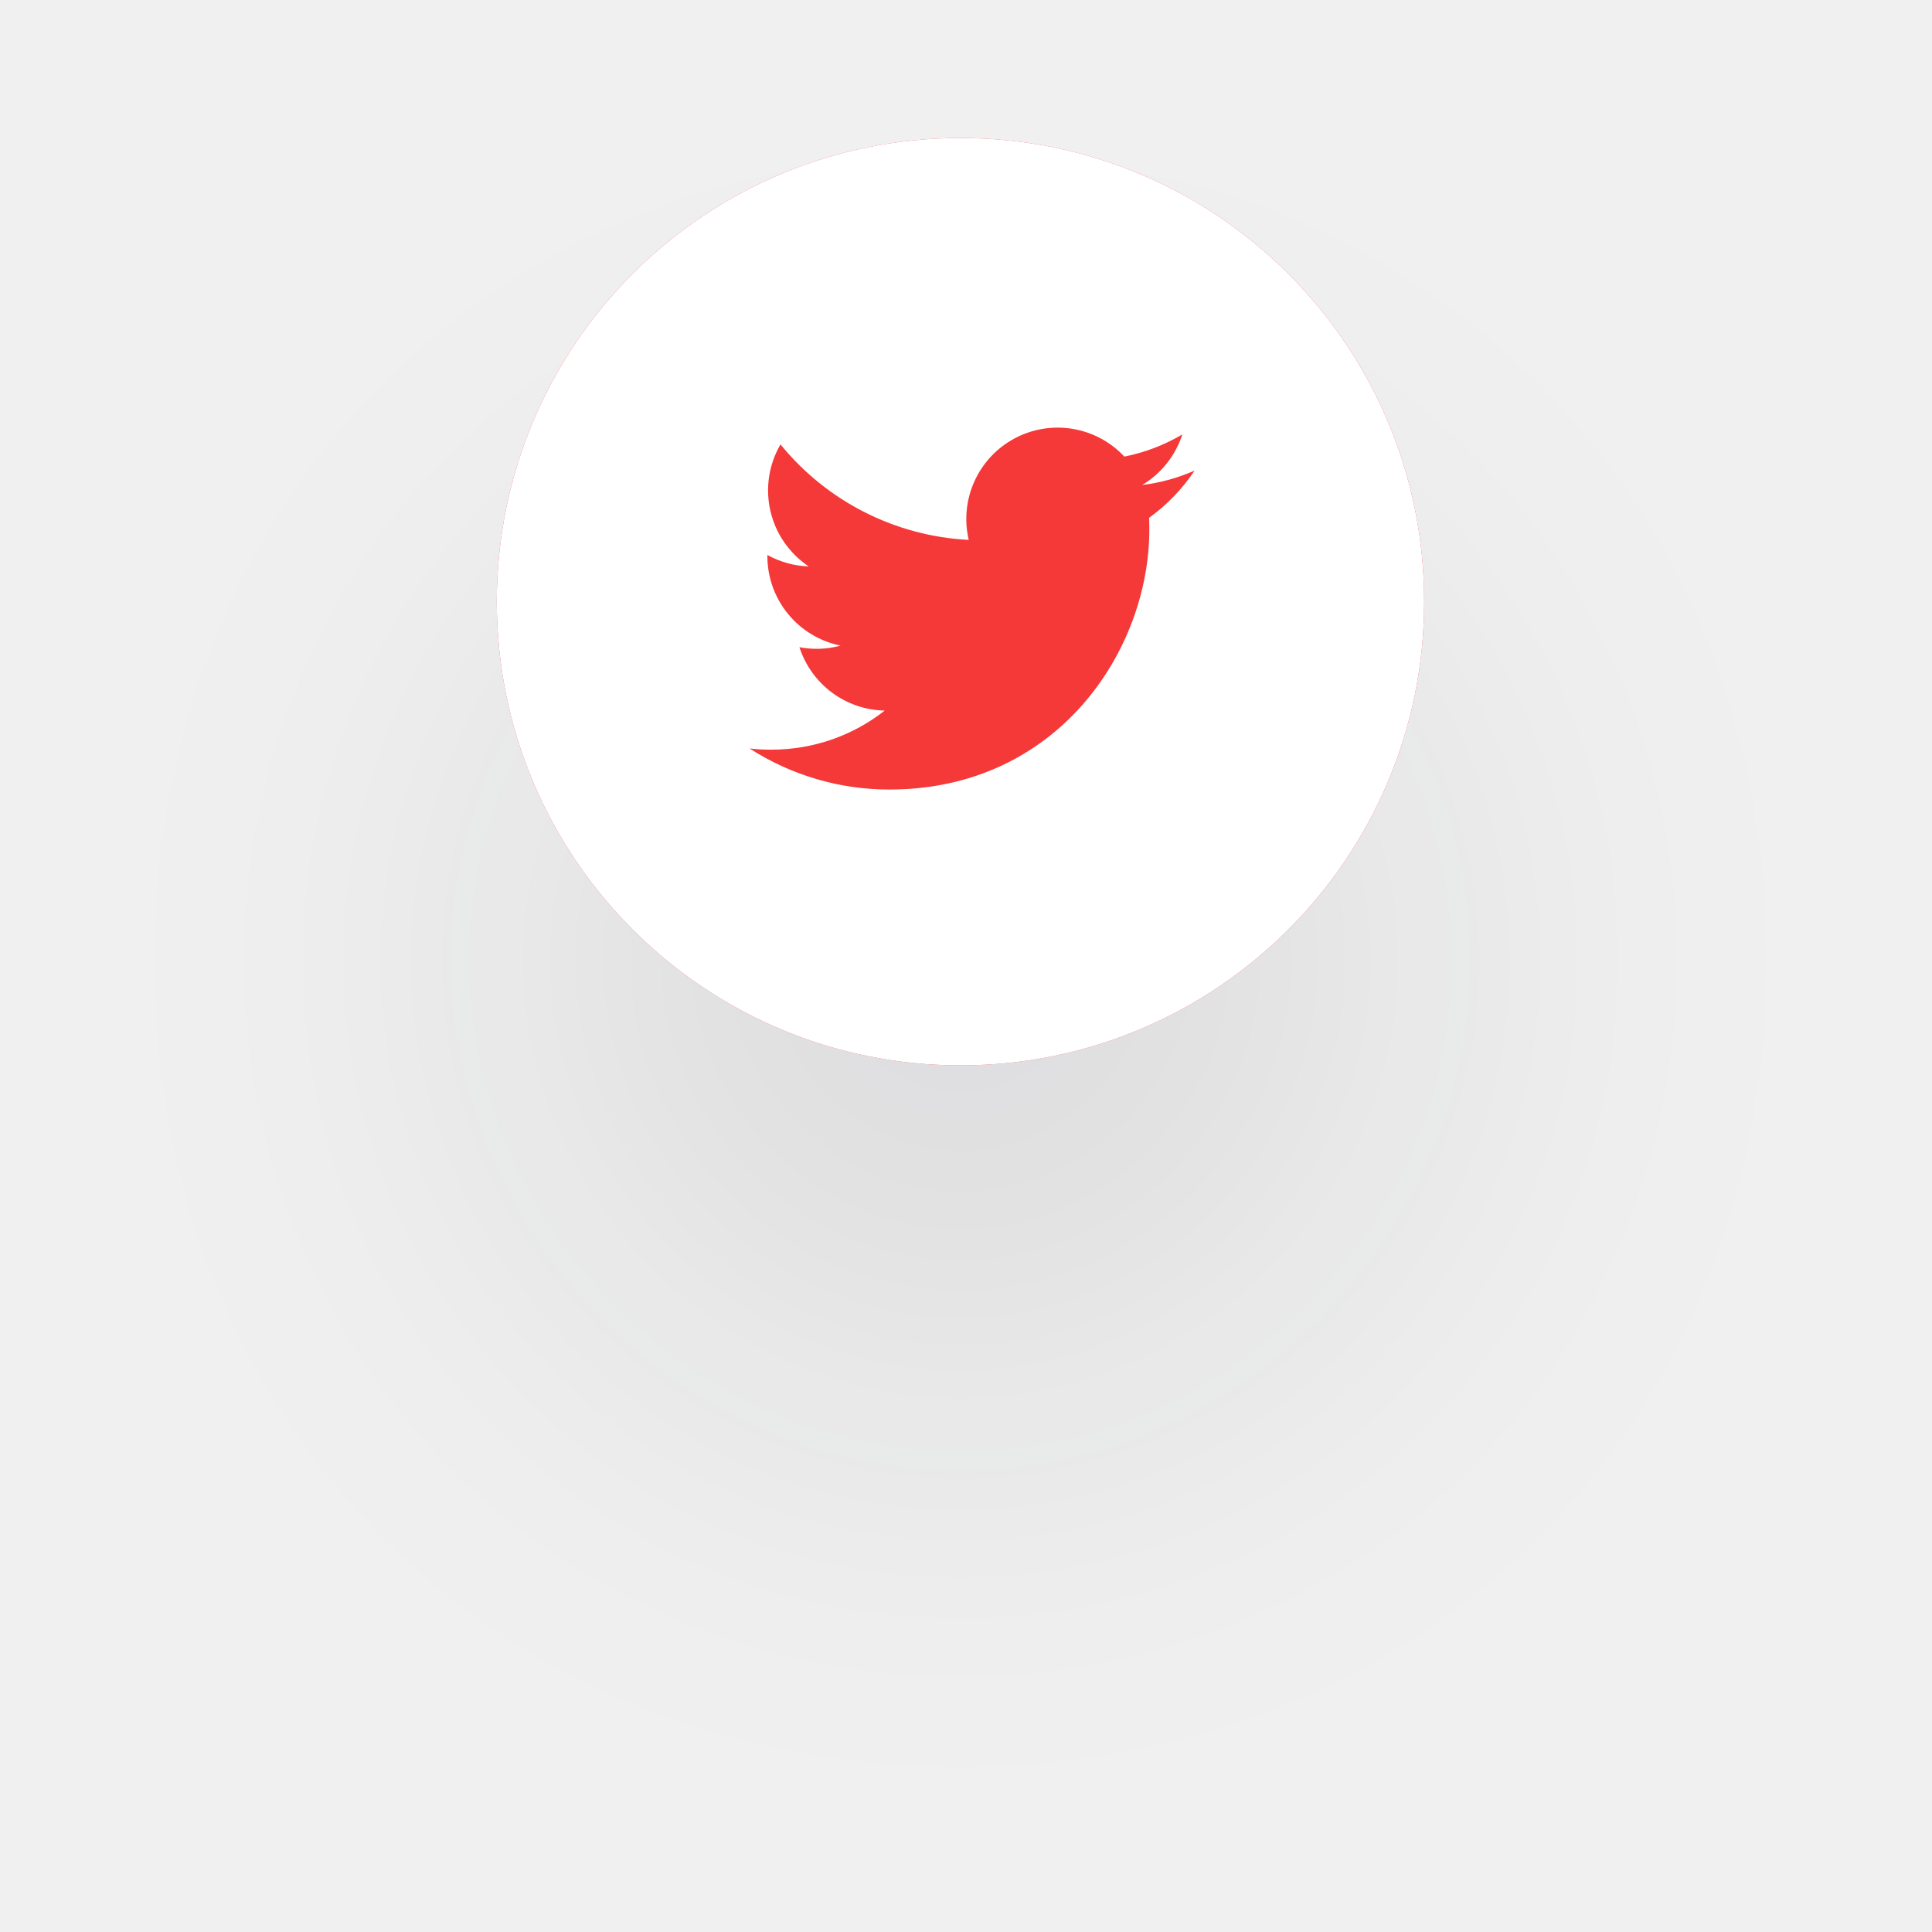
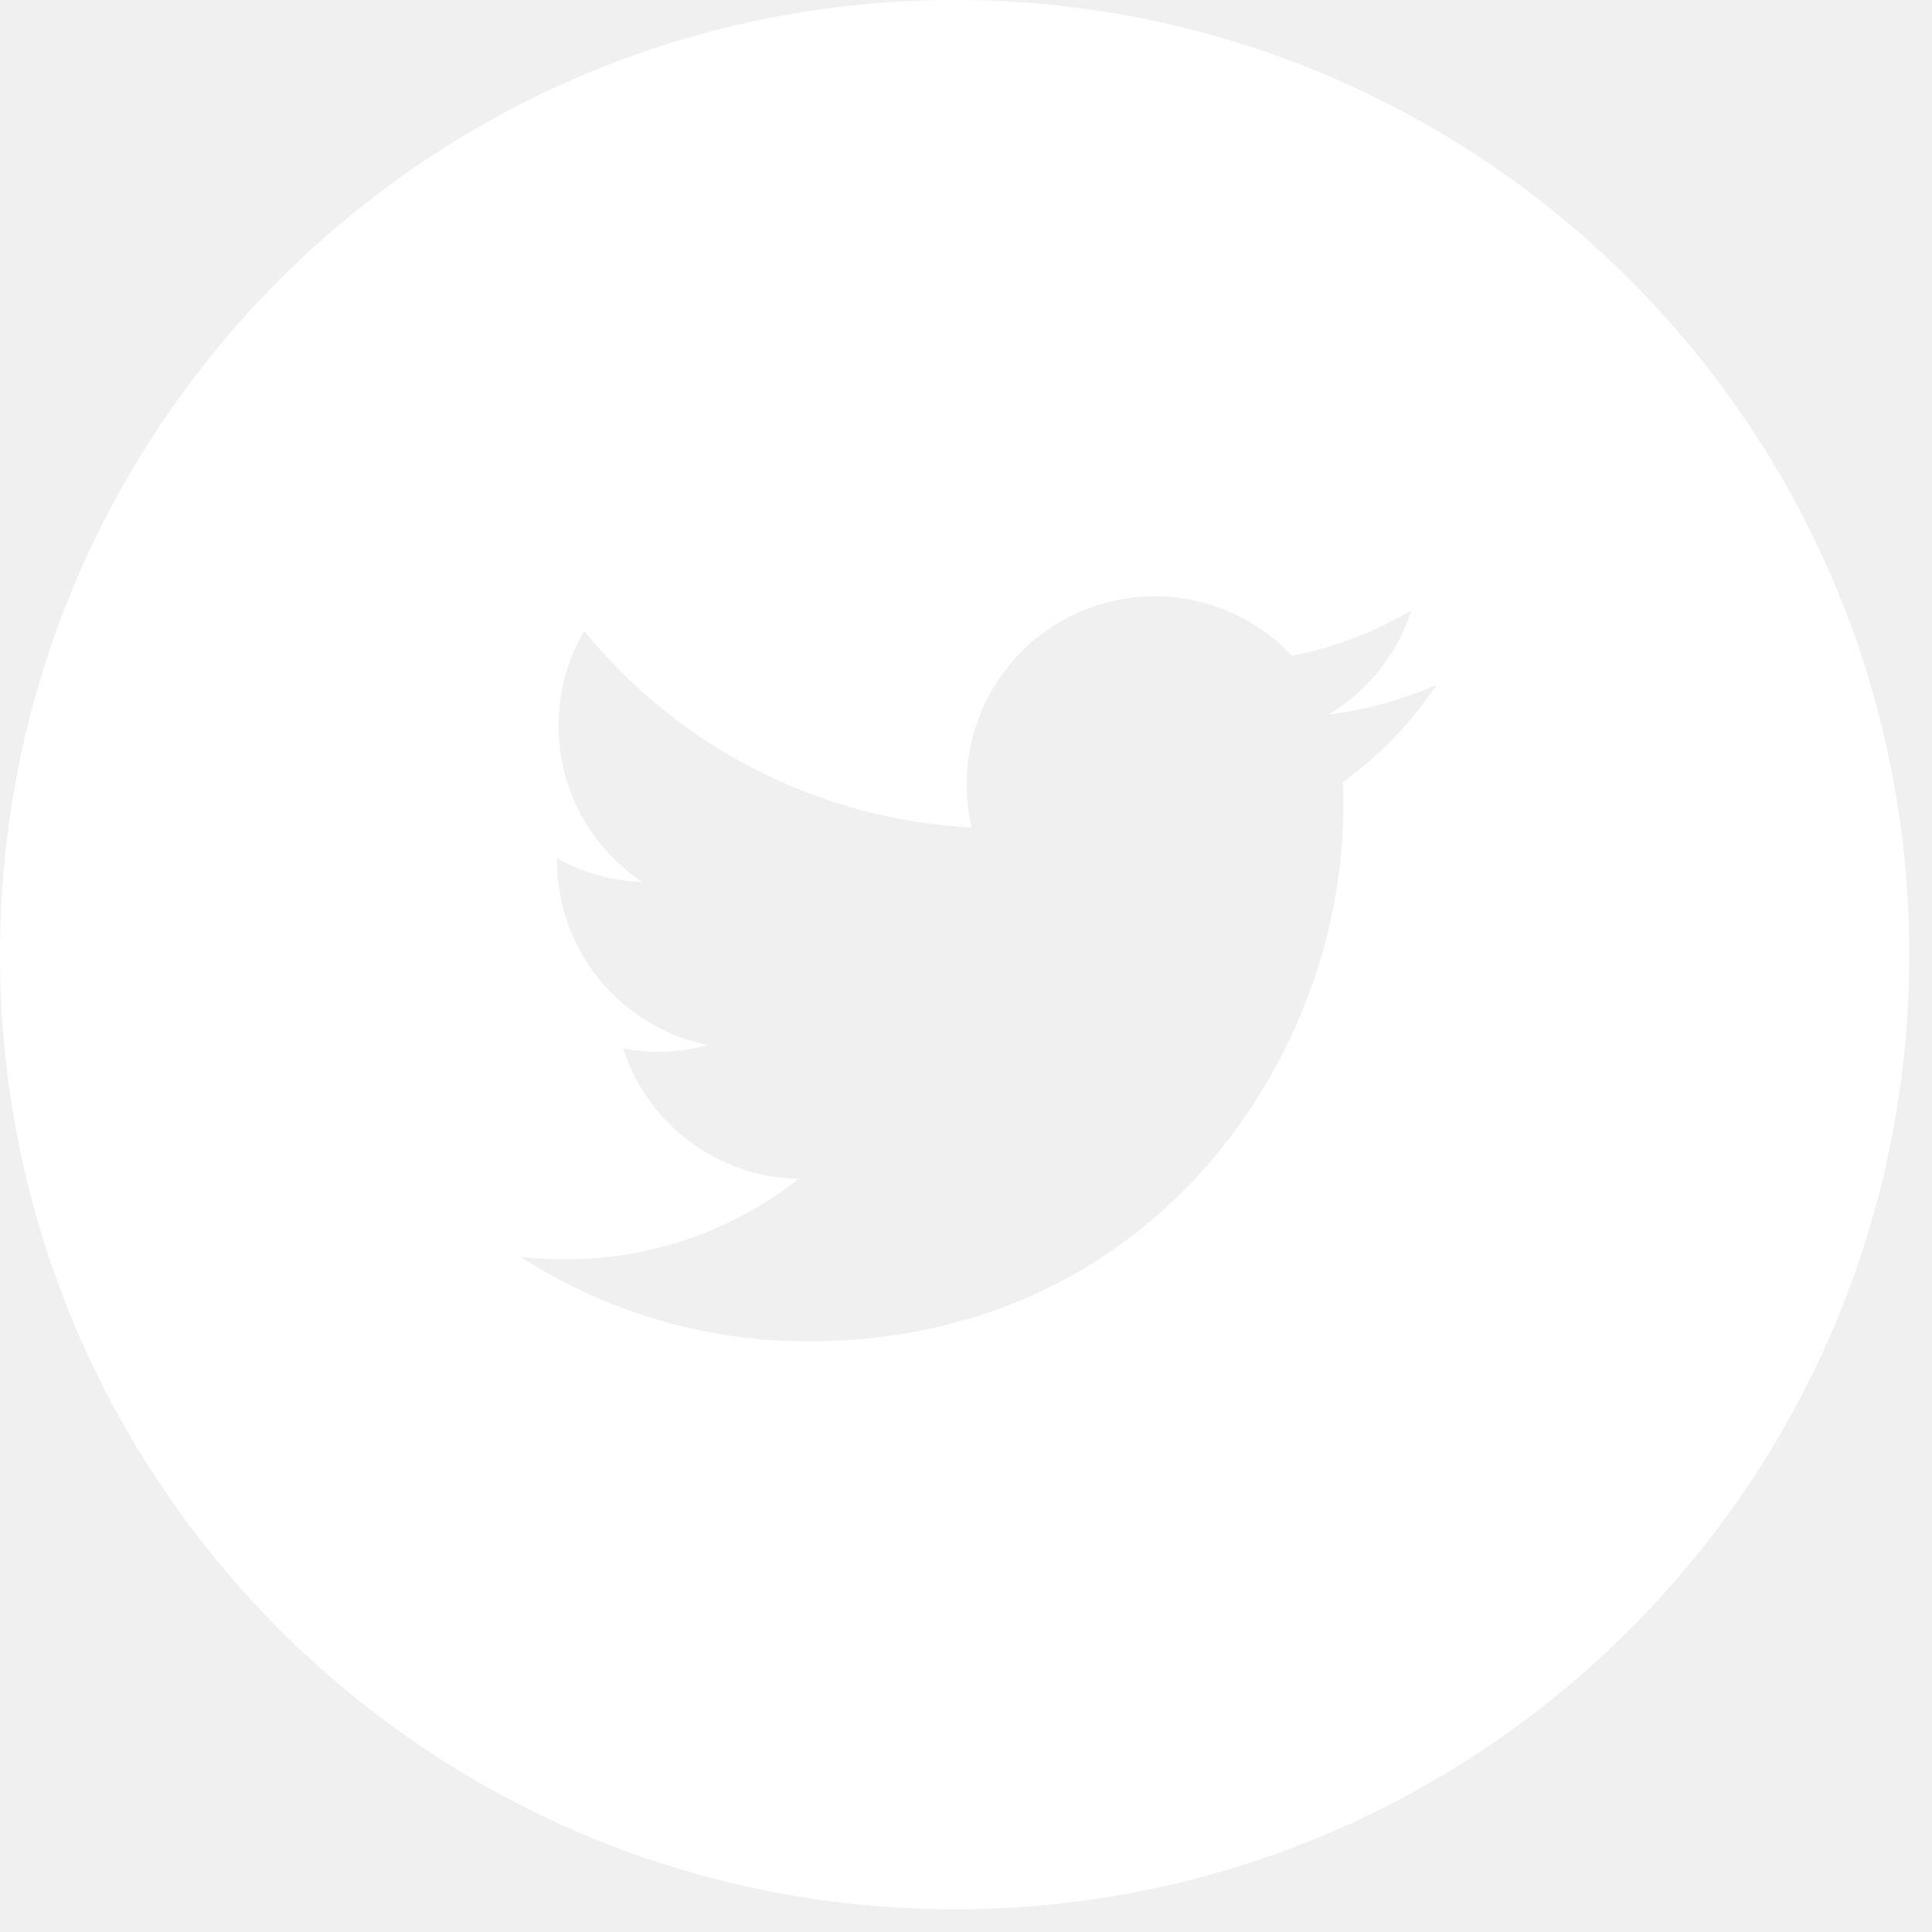
- <svg xmlns="http://www.w3.org/2000/svg" width="70" height="70" viewBox="0 0 70 70" fill="none">
-   <g filter="url(#filter0_d_1_130)">
-     <circle cx="34.8" cy="21.8" r="16.8" fill="#F53838" />
-   </g>
-   <path d="M34.8 5C25.521 5 18 12.521 18 21.8C18 31.078 25.521 38.6 34.8 38.6C44.078 38.6 51.6 31.078 51.6 21.8C51.6 12.521 44.078 5 34.8 5ZM41.634 18.762C41.641 18.905 41.642 19.049 41.642 19.189C41.642 23.564 38.316 28.606 32.229 28.606C30.431 28.609 28.67 28.092 27.158 27.118C27.415 27.15 27.679 27.162 27.947 27.162C29.497 27.162 30.924 26.635 32.056 25.746C31.366 25.733 30.697 25.504 30.143 25.093C29.589 24.681 29.178 24.107 28.965 23.45C29.461 23.544 29.971 23.525 30.458 23.392C29.709 23.241 29.036 22.835 28.552 22.244C28.068 21.653 27.804 20.912 27.803 20.148V20.108C28.25 20.355 28.761 20.505 29.303 20.523C28.601 20.055 28.104 19.337 27.914 18.515C27.723 17.694 27.854 16.83 28.279 16.102C29.111 17.124 30.147 17.96 31.322 18.556C32.497 19.152 33.783 19.495 35.099 19.562C34.932 18.852 35.004 18.107 35.304 17.442C35.604 16.777 36.115 16.23 36.758 15.886C37.401 15.541 38.14 15.419 38.86 15.538C39.579 15.657 40.239 16.01 40.738 16.543C41.478 16.396 42.188 16.125 42.838 15.74C42.591 16.506 42.074 17.158 41.383 17.572C42.039 17.493 42.68 17.317 43.284 17.049C42.84 17.714 42.281 18.294 41.634 18.762Z" fill="white" />
-   <defs>
-     <filter id="filter0_d_1_130" x="0" y="0" width="69.6" height="69.6" filterUnits="userSpaceOnUse" color-interpolation-filters="sRGB">
-       <feFlood flood-opacity="0" result="BackgroundImageFix" />
-       <feColorMatrix in="SourceAlpha" type="matrix" values="0 0 0 0 0 0 0 0 0 0 0 0 0 0 0 0 0 0 127 0" result="hardAlpha" />
-       <feOffset dy="13" />
-       <feGaussianBlur stdDeviation="9" />
-       <feColorMatrix type="matrix" values="0 0 0 0 0.066 0 0 0 0 0.073 0 0 0 0 0.138 0 0 0 0.08 0" />
-       <feBlend mode="normal" in2="BackgroundImageFix" result="effect1_dropShadow_1_130" />
-       <feBlend mode="normal" in="SourceGraphic" in2="effect1_dropShadow_1_130" result="shape" />
-     </filter>
-   </defs>
+ <svg xmlns="http://www.w3.org/2000/svg" width="34" height="34" viewBox="0 0 34 34" fill="none">
+   <path d="M16.8 0C7.521 0 0 7.521 0 16.8C0 26.078 7.521 33.6 16.8 33.6C26.078 33.6 33.6 26.078 33.6 16.8C33.6 7.521 26.078 0 16.8 0ZM23.634 13.762C23.641 13.905 23.642 14.049 23.642 14.189C23.642 18.564 20.316 23.606 14.229 23.606C12.431 23.609 10.67 23.092 9.158 22.118C9.415 22.15 9.679 22.162 9.947 22.162C11.498 22.162 12.924 21.635 14.056 20.746C13.366 20.733 12.697 20.504 12.143 20.093C11.589 19.681 11.178 19.107 10.966 18.45C11.461 18.544 11.972 18.525 12.458 18.392C11.709 18.241 11.036 17.835 10.552 17.244C10.068 16.653 9.804 15.912 9.803 15.148V15.108C10.25 15.354 10.761 15.505 11.303 15.523C10.601 15.055 10.104 14.337 9.914 13.515C9.724 12.694 9.854 11.83 10.28 11.102C11.111 12.124 12.147 12.96 13.322 13.556C14.497 14.152 15.784 14.495 17.099 14.562C16.932 13.852 17.004 13.107 17.304 12.442C17.604 11.777 18.115 11.23 18.758 10.886C19.401 10.541 20.14 10.419 20.86 10.538C21.579 10.657 22.24 11.01 22.738 11.543C23.478 11.396 24.189 11.125 24.838 10.74C24.591 11.507 24.074 12.158 23.384 12.572C24.04 12.493 24.68 12.317 25.284 12.049C24.84 12.714 24.282 13.294 23.634 13.762Z" fill="white" />
</svg>
